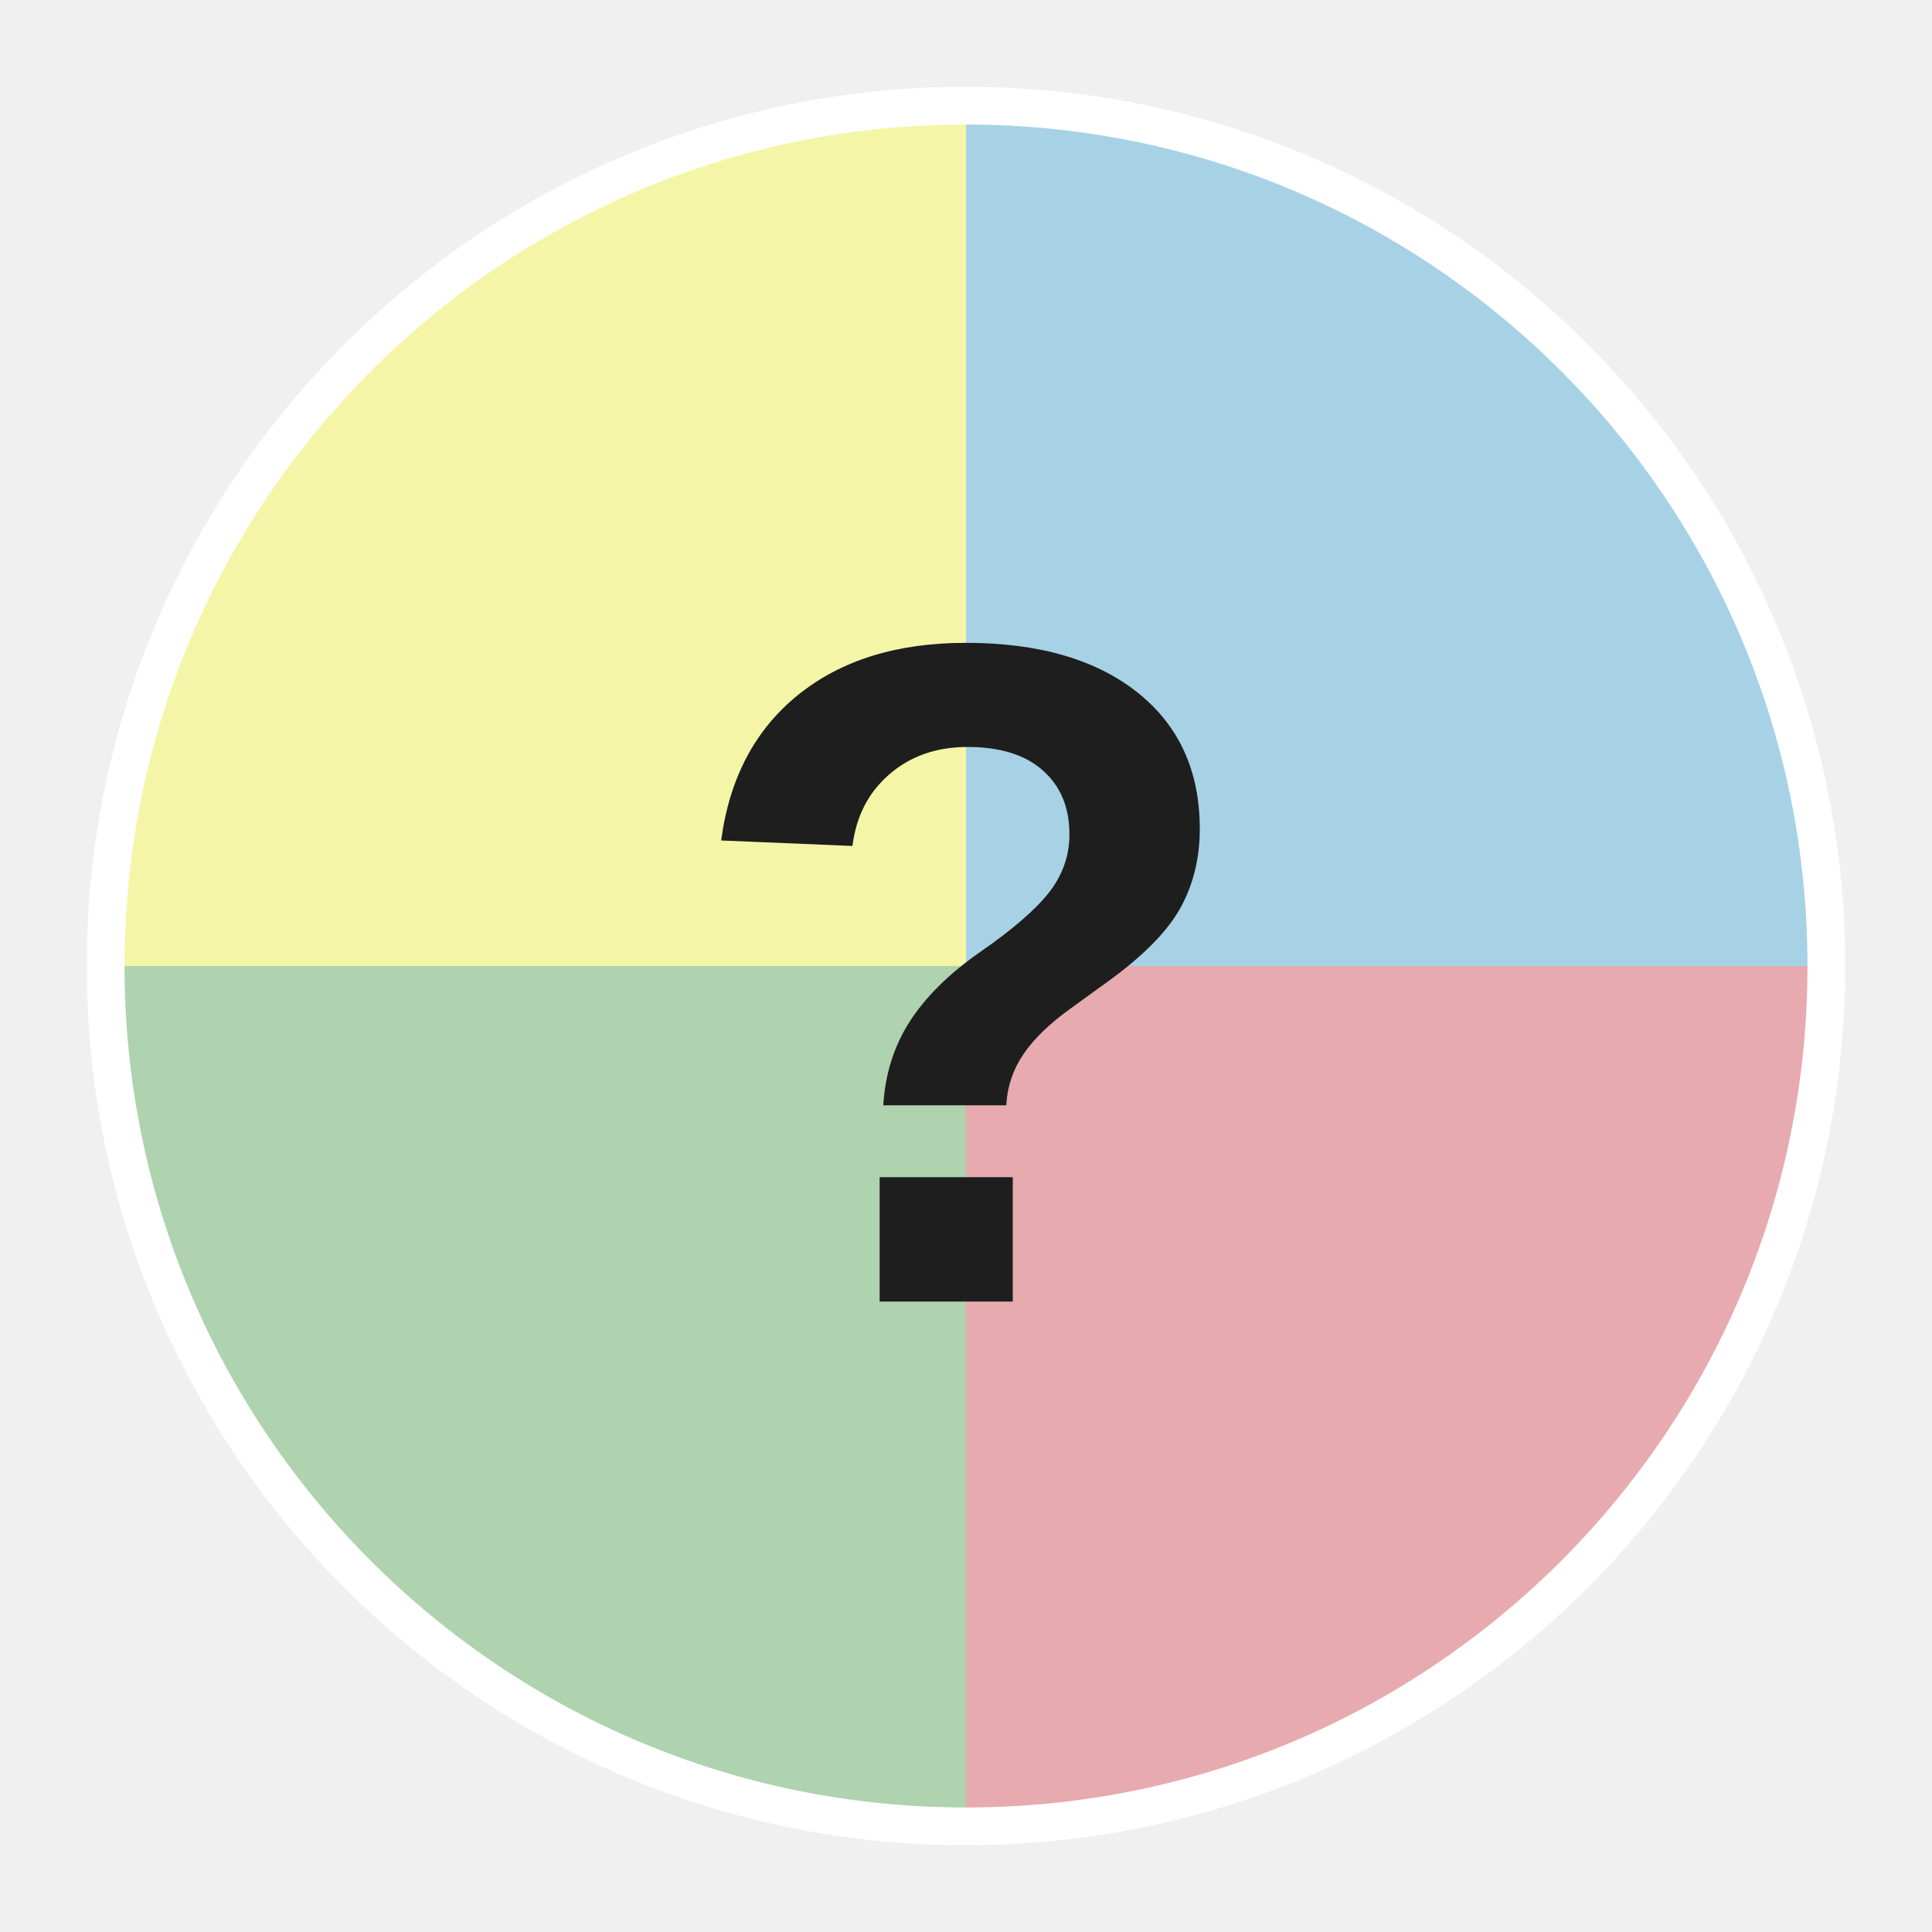
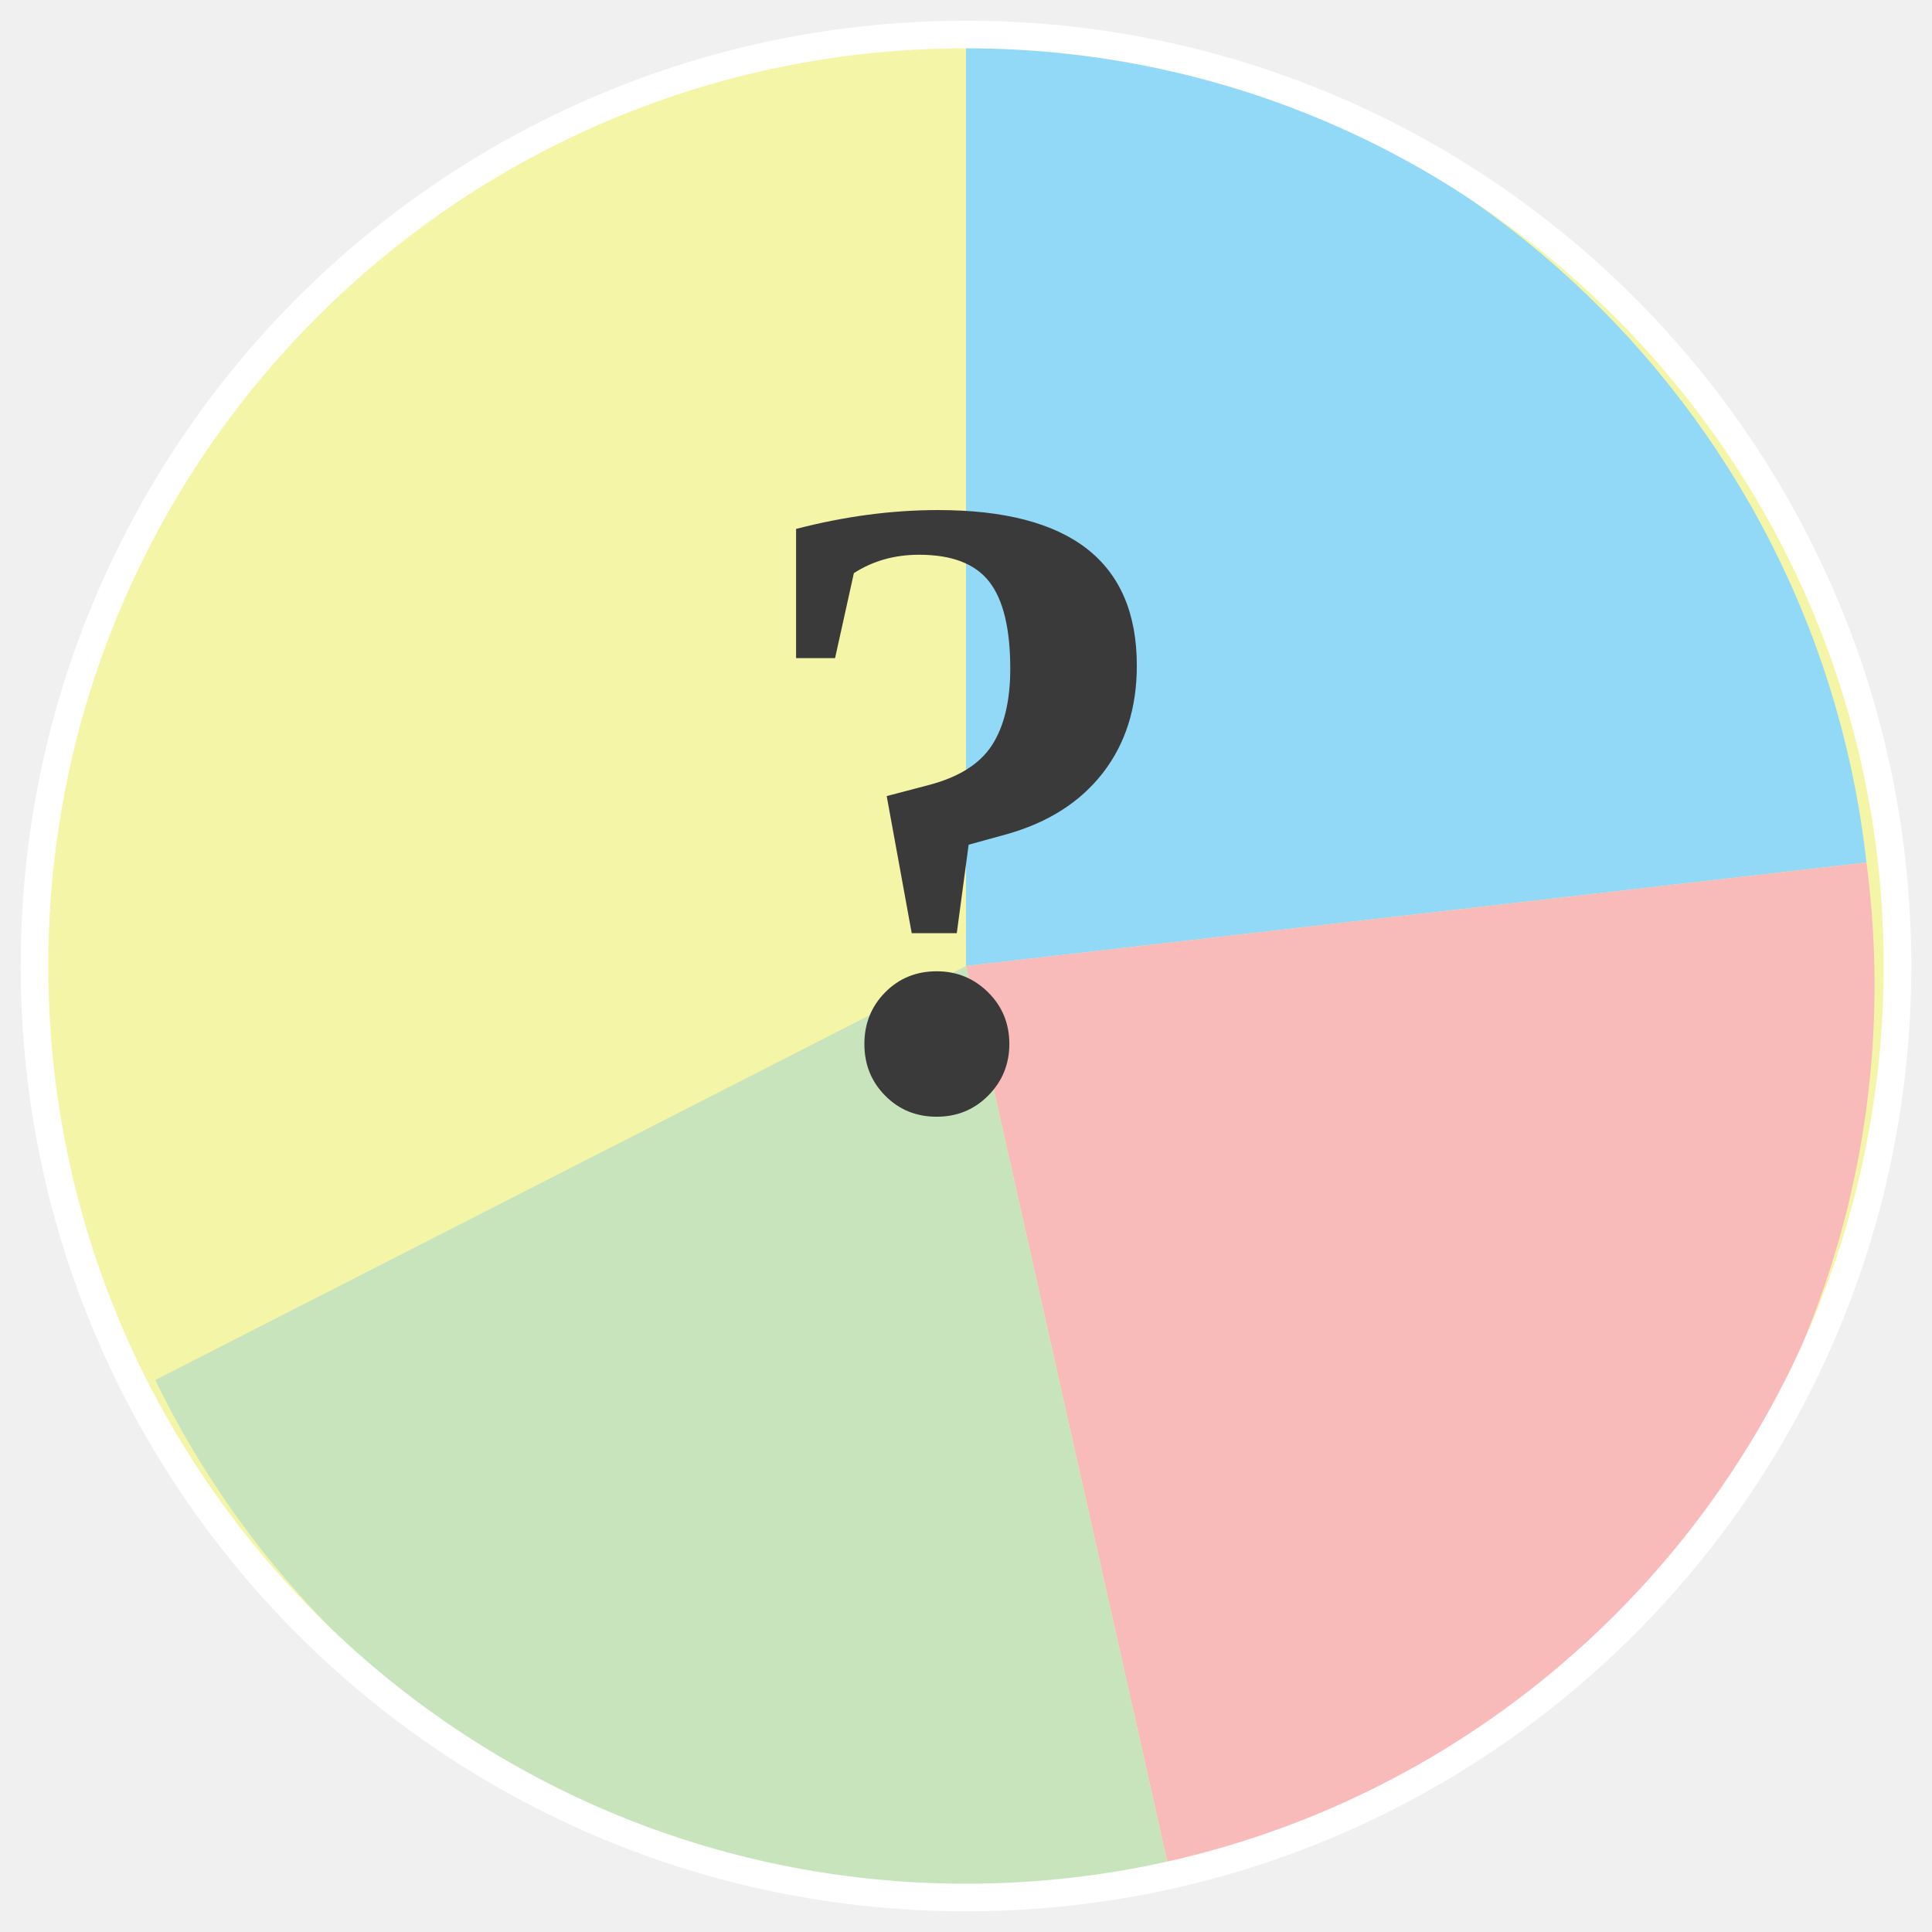
- <svg xmlns="http://www.w3.org/2000/svg" viewBox="0 0 512 512" fill="none">
-   <g transform="translate(256 256)">
-     <path d="M0 0 L-228 0 A228 228 0 0 1 0 -228 Z" fill="#F5F5A7" />
-     <path d="M0 0 L0 -228 A228 228 0 0 1 228 0 Z" fill="#A7D2E6" />
-     <path d="M0 0 L228 0 A228 228 0 0 1 0 228 Z" fill="#E6AAAF" />
-     <path d="M0 0 L0 228 A228 228 0 0 1 -228 0 Z" fill="#AFD2AF" />
-     <circle r="228" stroke="#FFFFFF" stroke-width="10" />
-     <text y="18" dominant-baseline="middle" text-anchor="middle" fill="#1E1E1E" font-family="Arial Black, Arial, Helvetica, sans-serif" font-size="250" font-weight="700">?</text>
-   </g>
+ <svg xmlns="http://www.w3.org/2000/svg" viewBox="0 0 560 560" fill="none">
+   <circle cx="280" cy="280" r="270" fill="#f5f5a7" />
+   <path d="M280 10 A270 270 0 0 1 541 250 L280 280 Z" fill="#92d9f8" />
+   <path d="M541 250 A270 270 0 0 1 340 547 L280 280 Z" fill="#f9baba" />
+   <path d="M340 547 A270 270 0 0 1 45 400 L280 280 Z" fill="#c8e4bc" />
+   <circle cx="280" cy="280" r="270" fill="none" stroke="#ffffff" stroke-width="8" />
+   <text x="280" y="320" text-anchor="middle" font-family="Georgia, 'Times New Roman', serif" font-weight="700" font-size="260" fill="#3a3a3a">?</text>
</svg>
